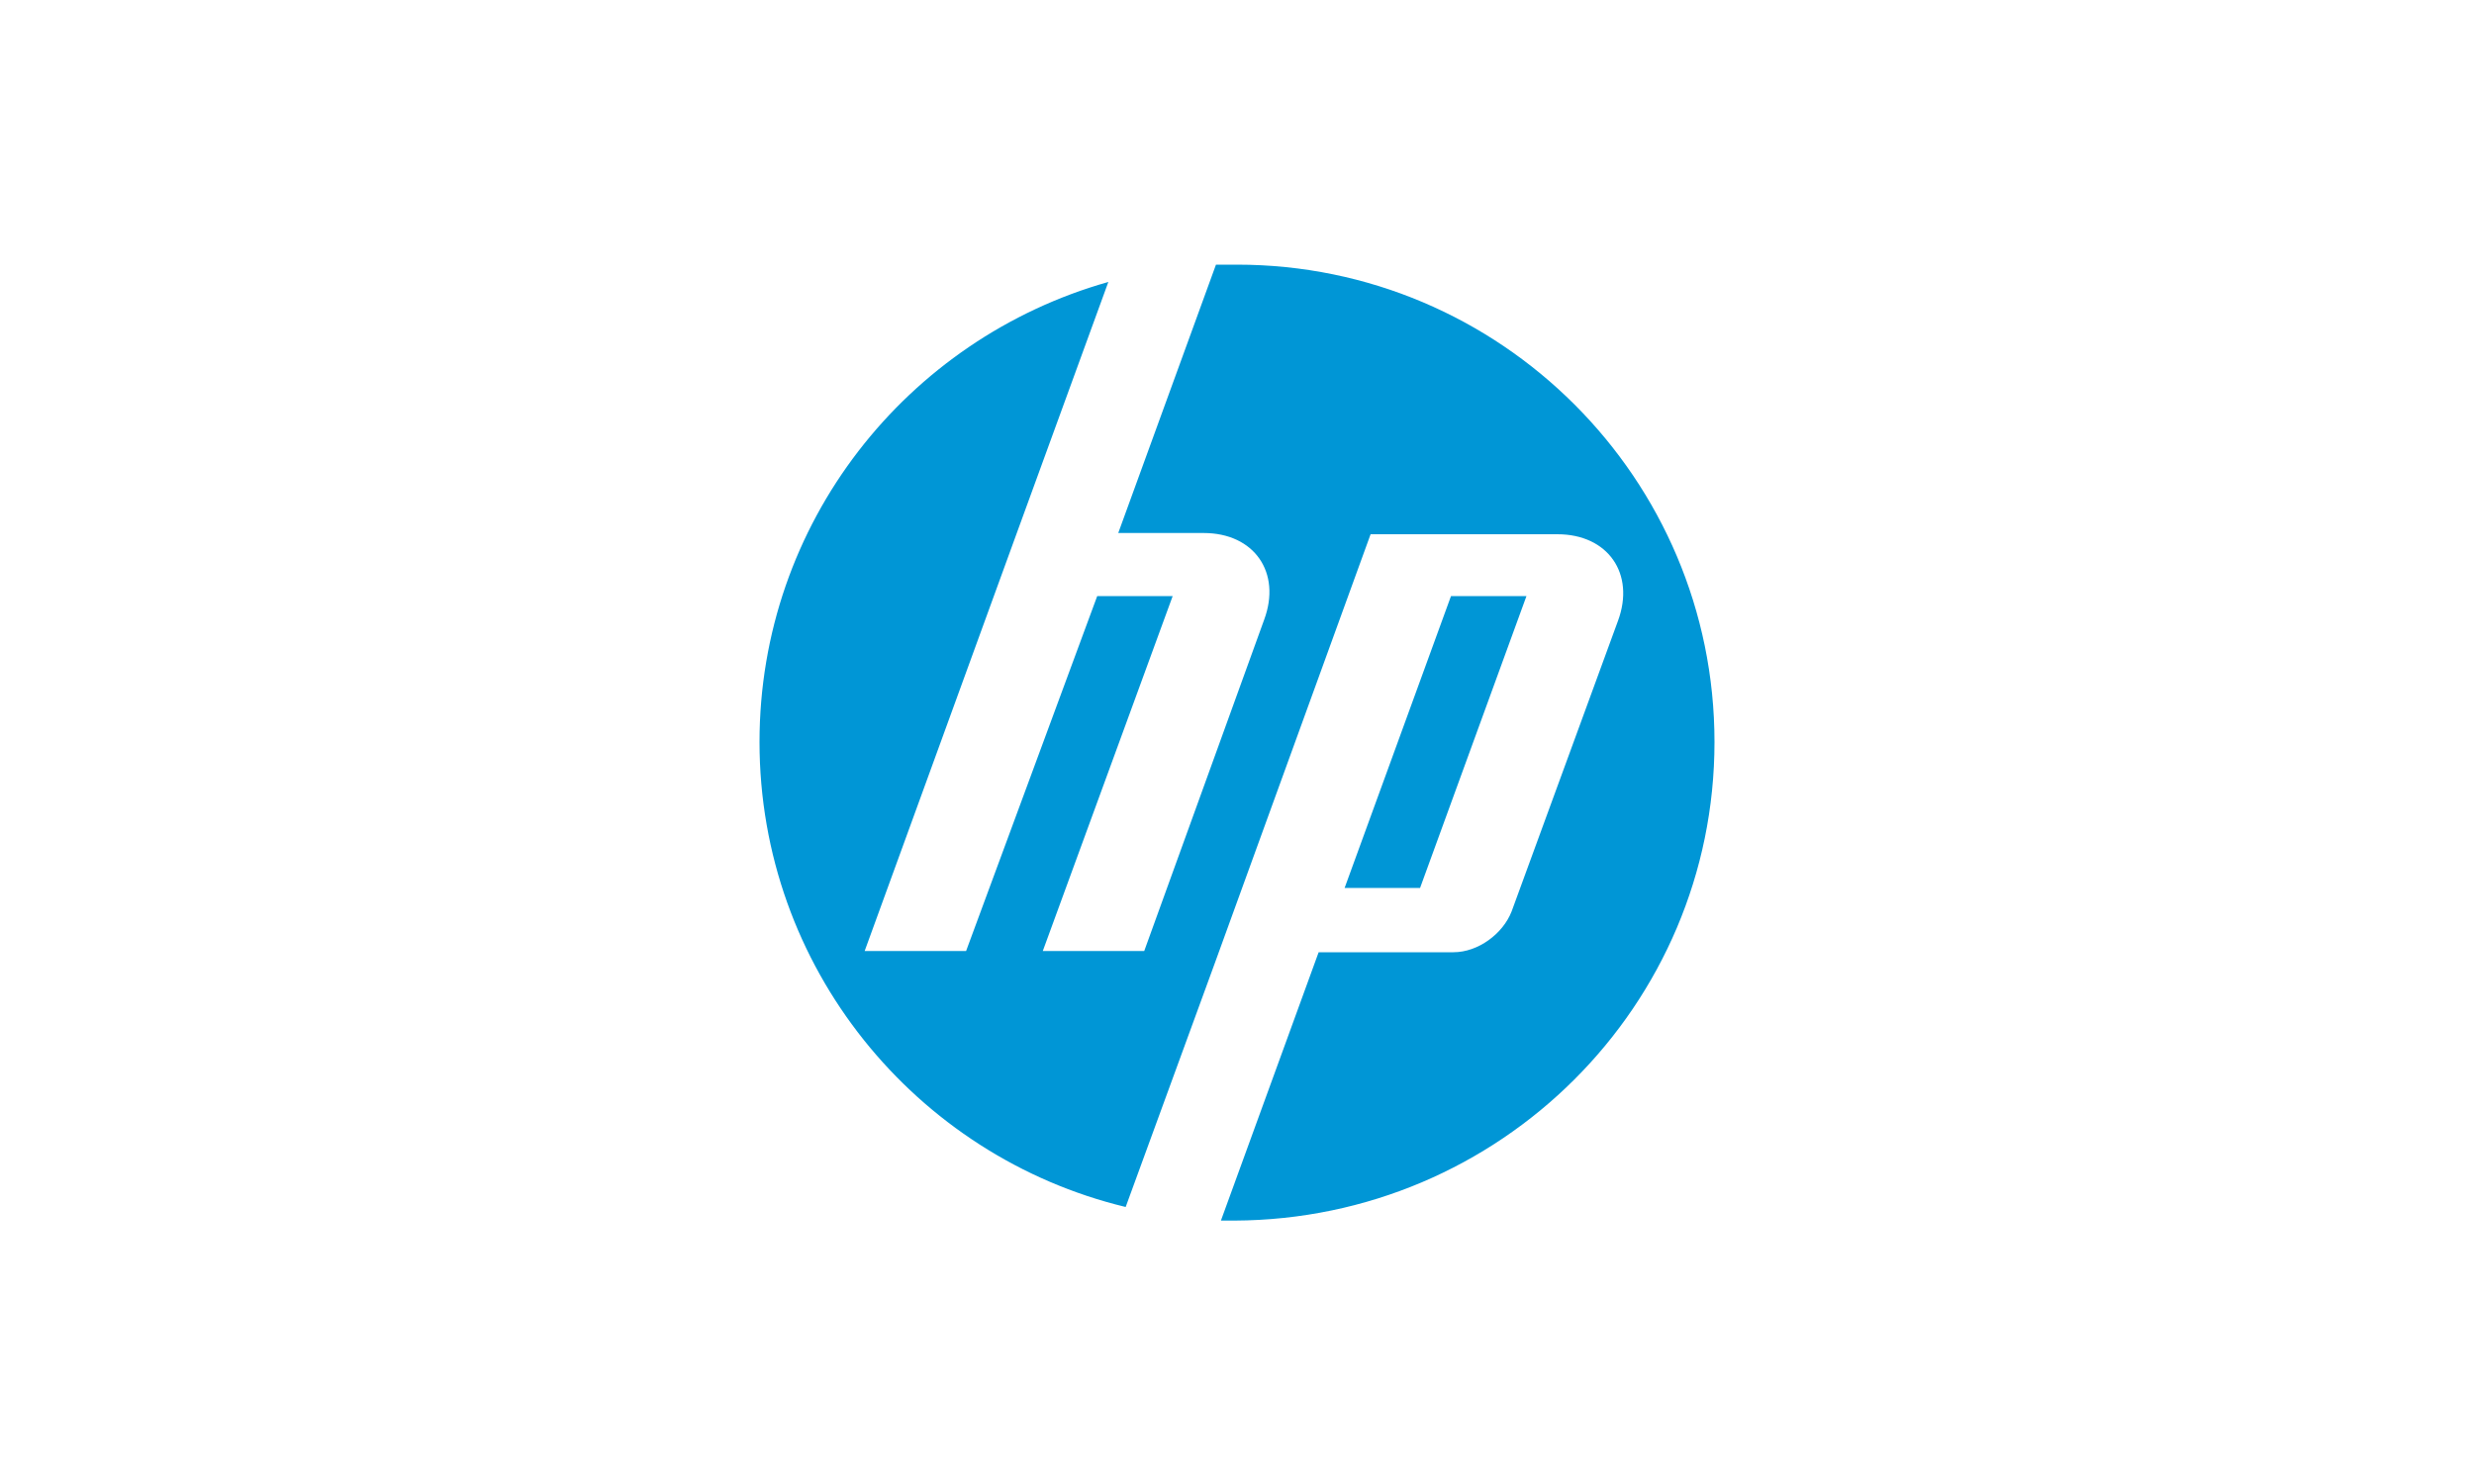
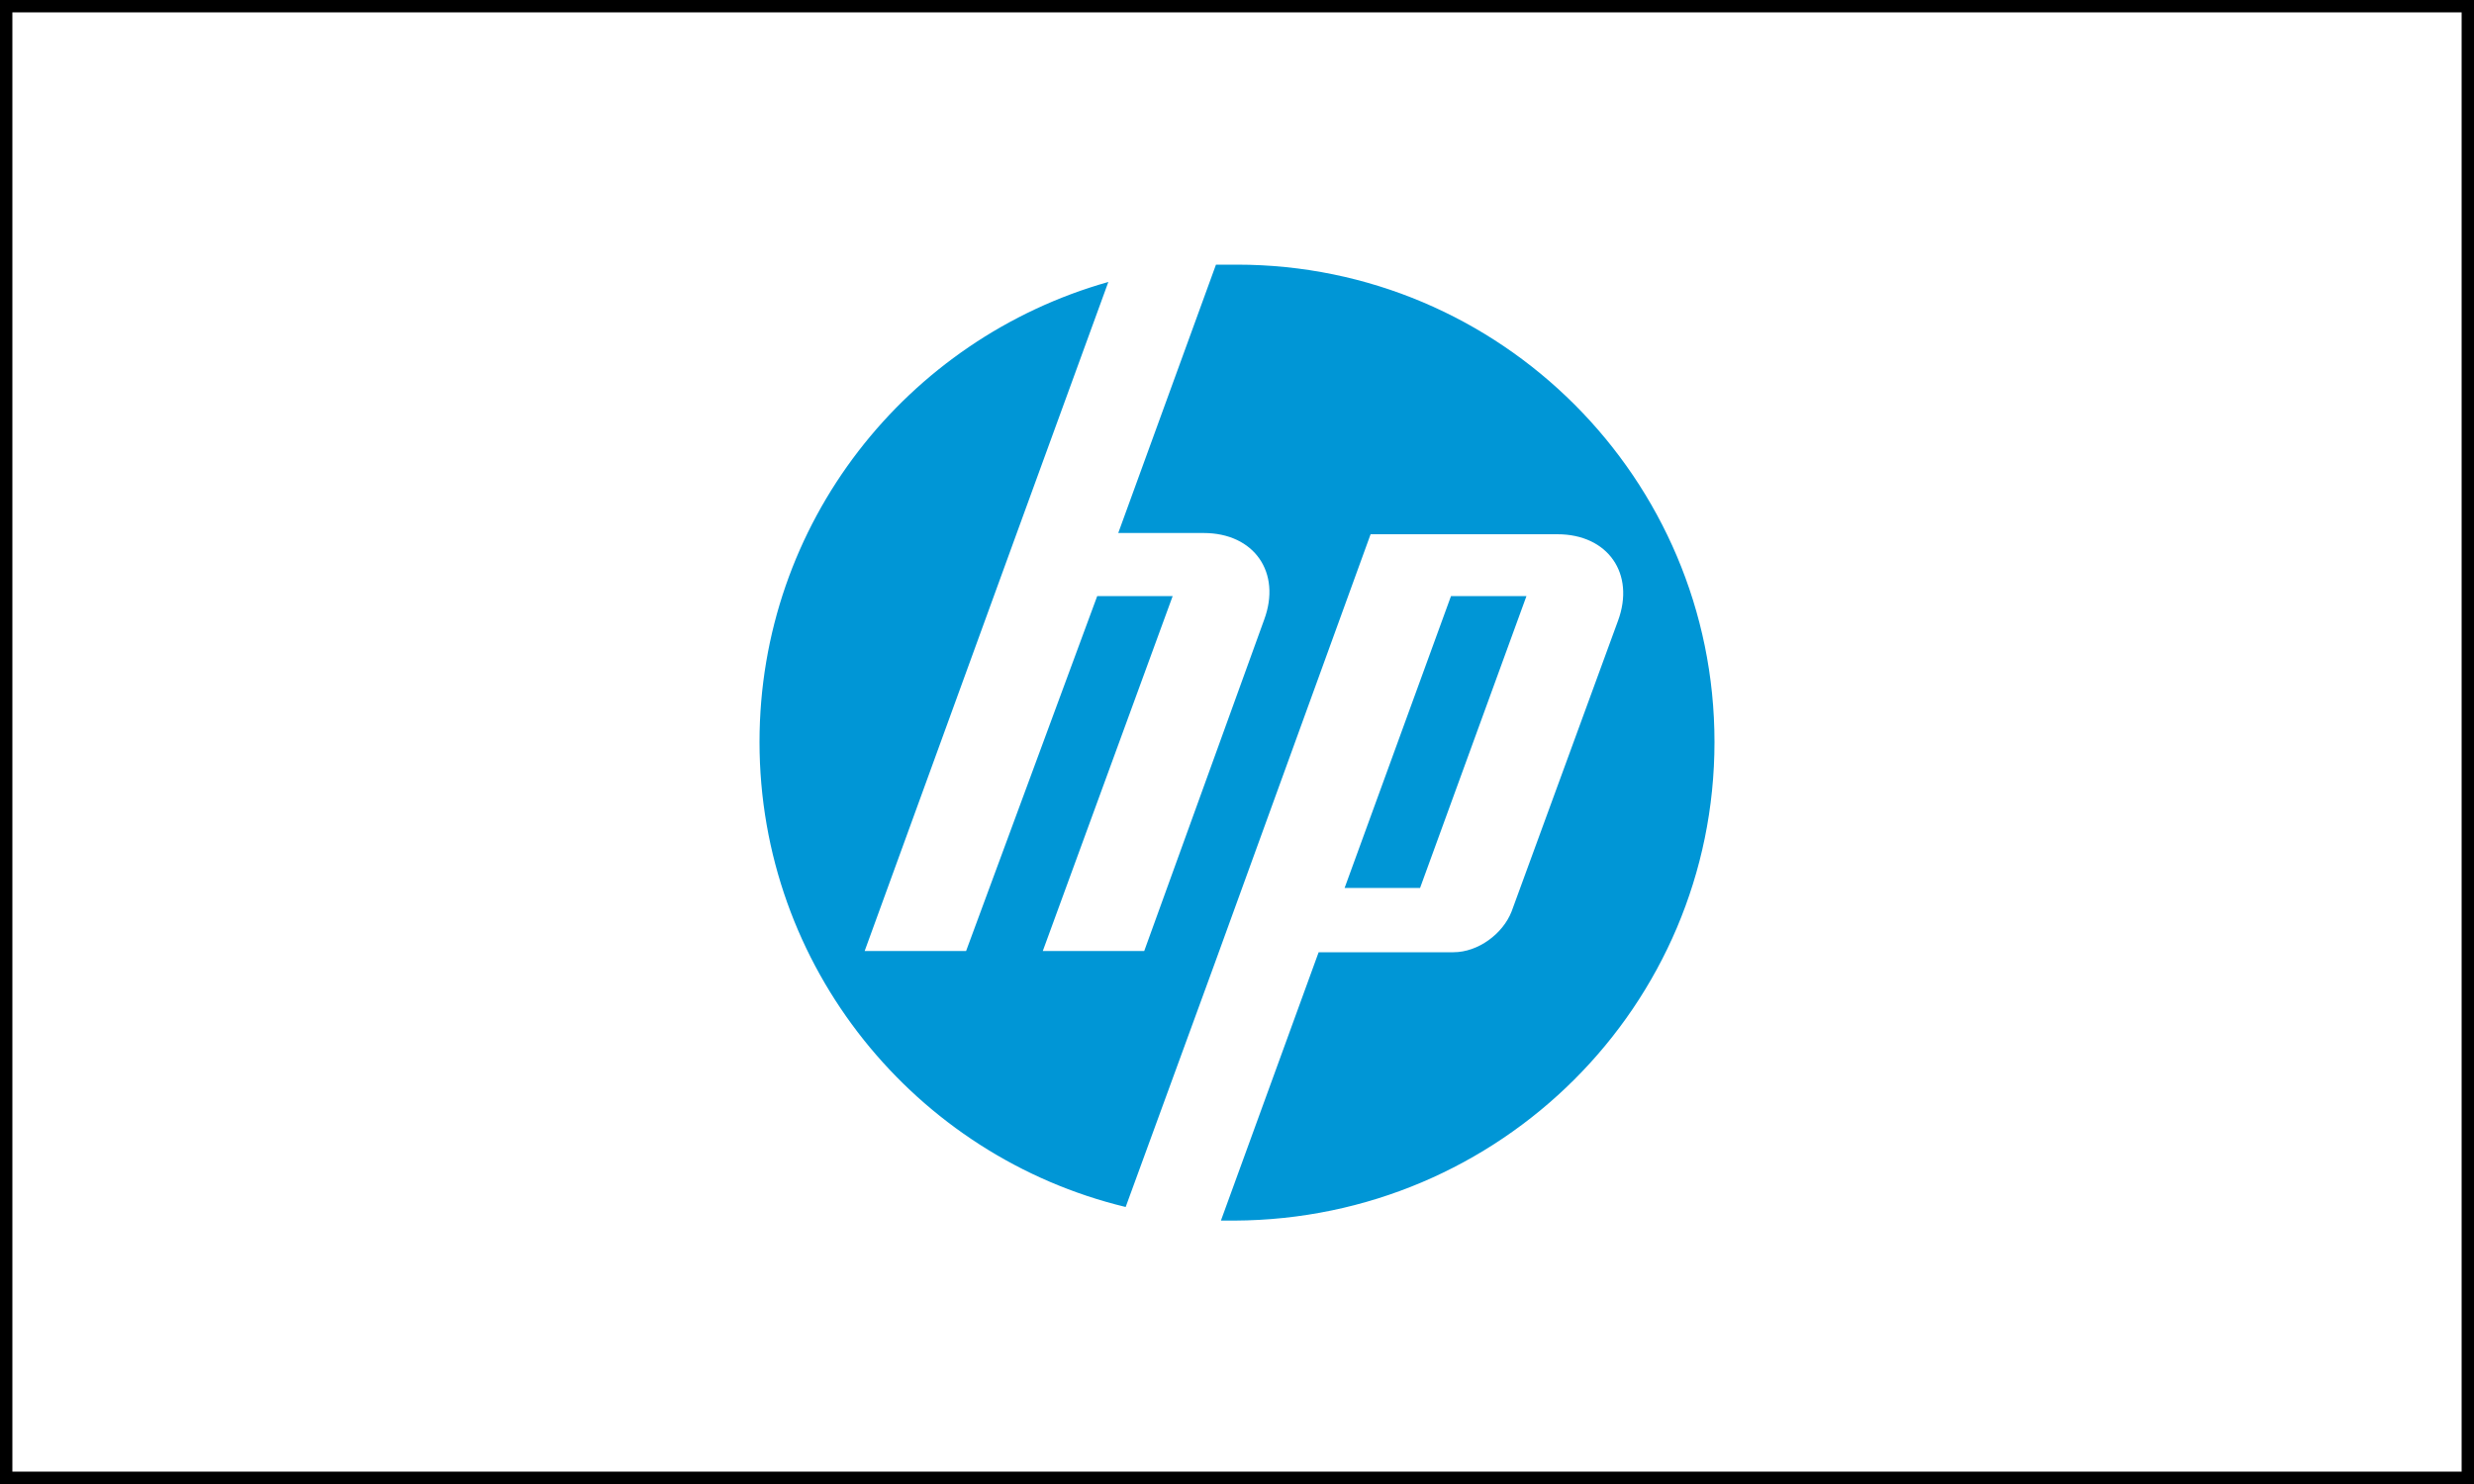
- <svg xmlns="http://www.w3.org/2000/svg" version="1.1" id="Слой_1" x="0px" y="0px" viewBox="0 0 200 120" style="enable-background:new 0 0 200 120;" xml:space="preserve">
-   <style type="text/css">
- 	.st0{fill:#0096D6;}
- </style>
-   <g>
-     <path class="st0" d="M138.6,60c0-21.3-17.3-38.6-38.6-38.6c-0.6,0-1.2,0-1.7,0l-7.9,21.7h6.9c4.1,0,6.3,3.2,4.9,7l-9.7,26.8l-8.2,0   l10.5-28.7h-6.1L78.1,76.9h-8.2l12.3-33.8h0l7.4-20.3C73.3,27.4,61.4,42.3,61.4,60C61.4,78.2,74,93.5,91,97.6l7.2-19.7h0l12.6-34.7   h15.1c4.1,0,6.3,3.2,4.9,7l-8.6,23.5c-0.7,1.8-2.7,3.3-4.7,3.3h-10.9l-7.9,21.7c0.4,0,0.8,0,1.1,0C121.3,98.6,138.6,81.3,138.6,60" />
-     <path class="st0" d="M123.4,48.2h-6.1l-8.6,23.6h6.1L123.4,48.2z" />
-   </g>
+ <svg xmlns="http://www.w3.org/2000/svg" width="200" height="120" viewBox="0 0 200 120" fill="none">
+   <path d="M138.6 60C138.6 38.7 121.3 21.4 100 21.4C99.4 21.4 98.8 21.4 98.3 21.4L90.4 43.1H97.3C101.4 43.1 103.6 46.3 102.2 50.1L92.5 76.9H84.3L94.8 48.2H88.7L78.1 76.9H69.9L82.2 43.1L89.6 22.8C73.3 27.4 61.4 42.3 61.4 60C61.4 78.2 74 93.5 91 97.6L98.2 77.9L110.8 43.2H125.9C130 43.2 132.2 46.4 130.8 50.2L122.2 73.7C121.5 75.5 119.5 77 117.5 77H106.6L98.7 98.7C99.1 98.7 99.5 98.7 99.8 98.7C121.3 98.6 138.6 81.3 138.6 60Z" fill="#0096D6" />
+   <path d="M123.4 48.2H117.3L108.7 71.8H114.8L123.4 48.2Z" fill="#0096D6" />
+   <rect x="0.5" y="0.5" width="199" height="119" stroke="black" />
</svg>
